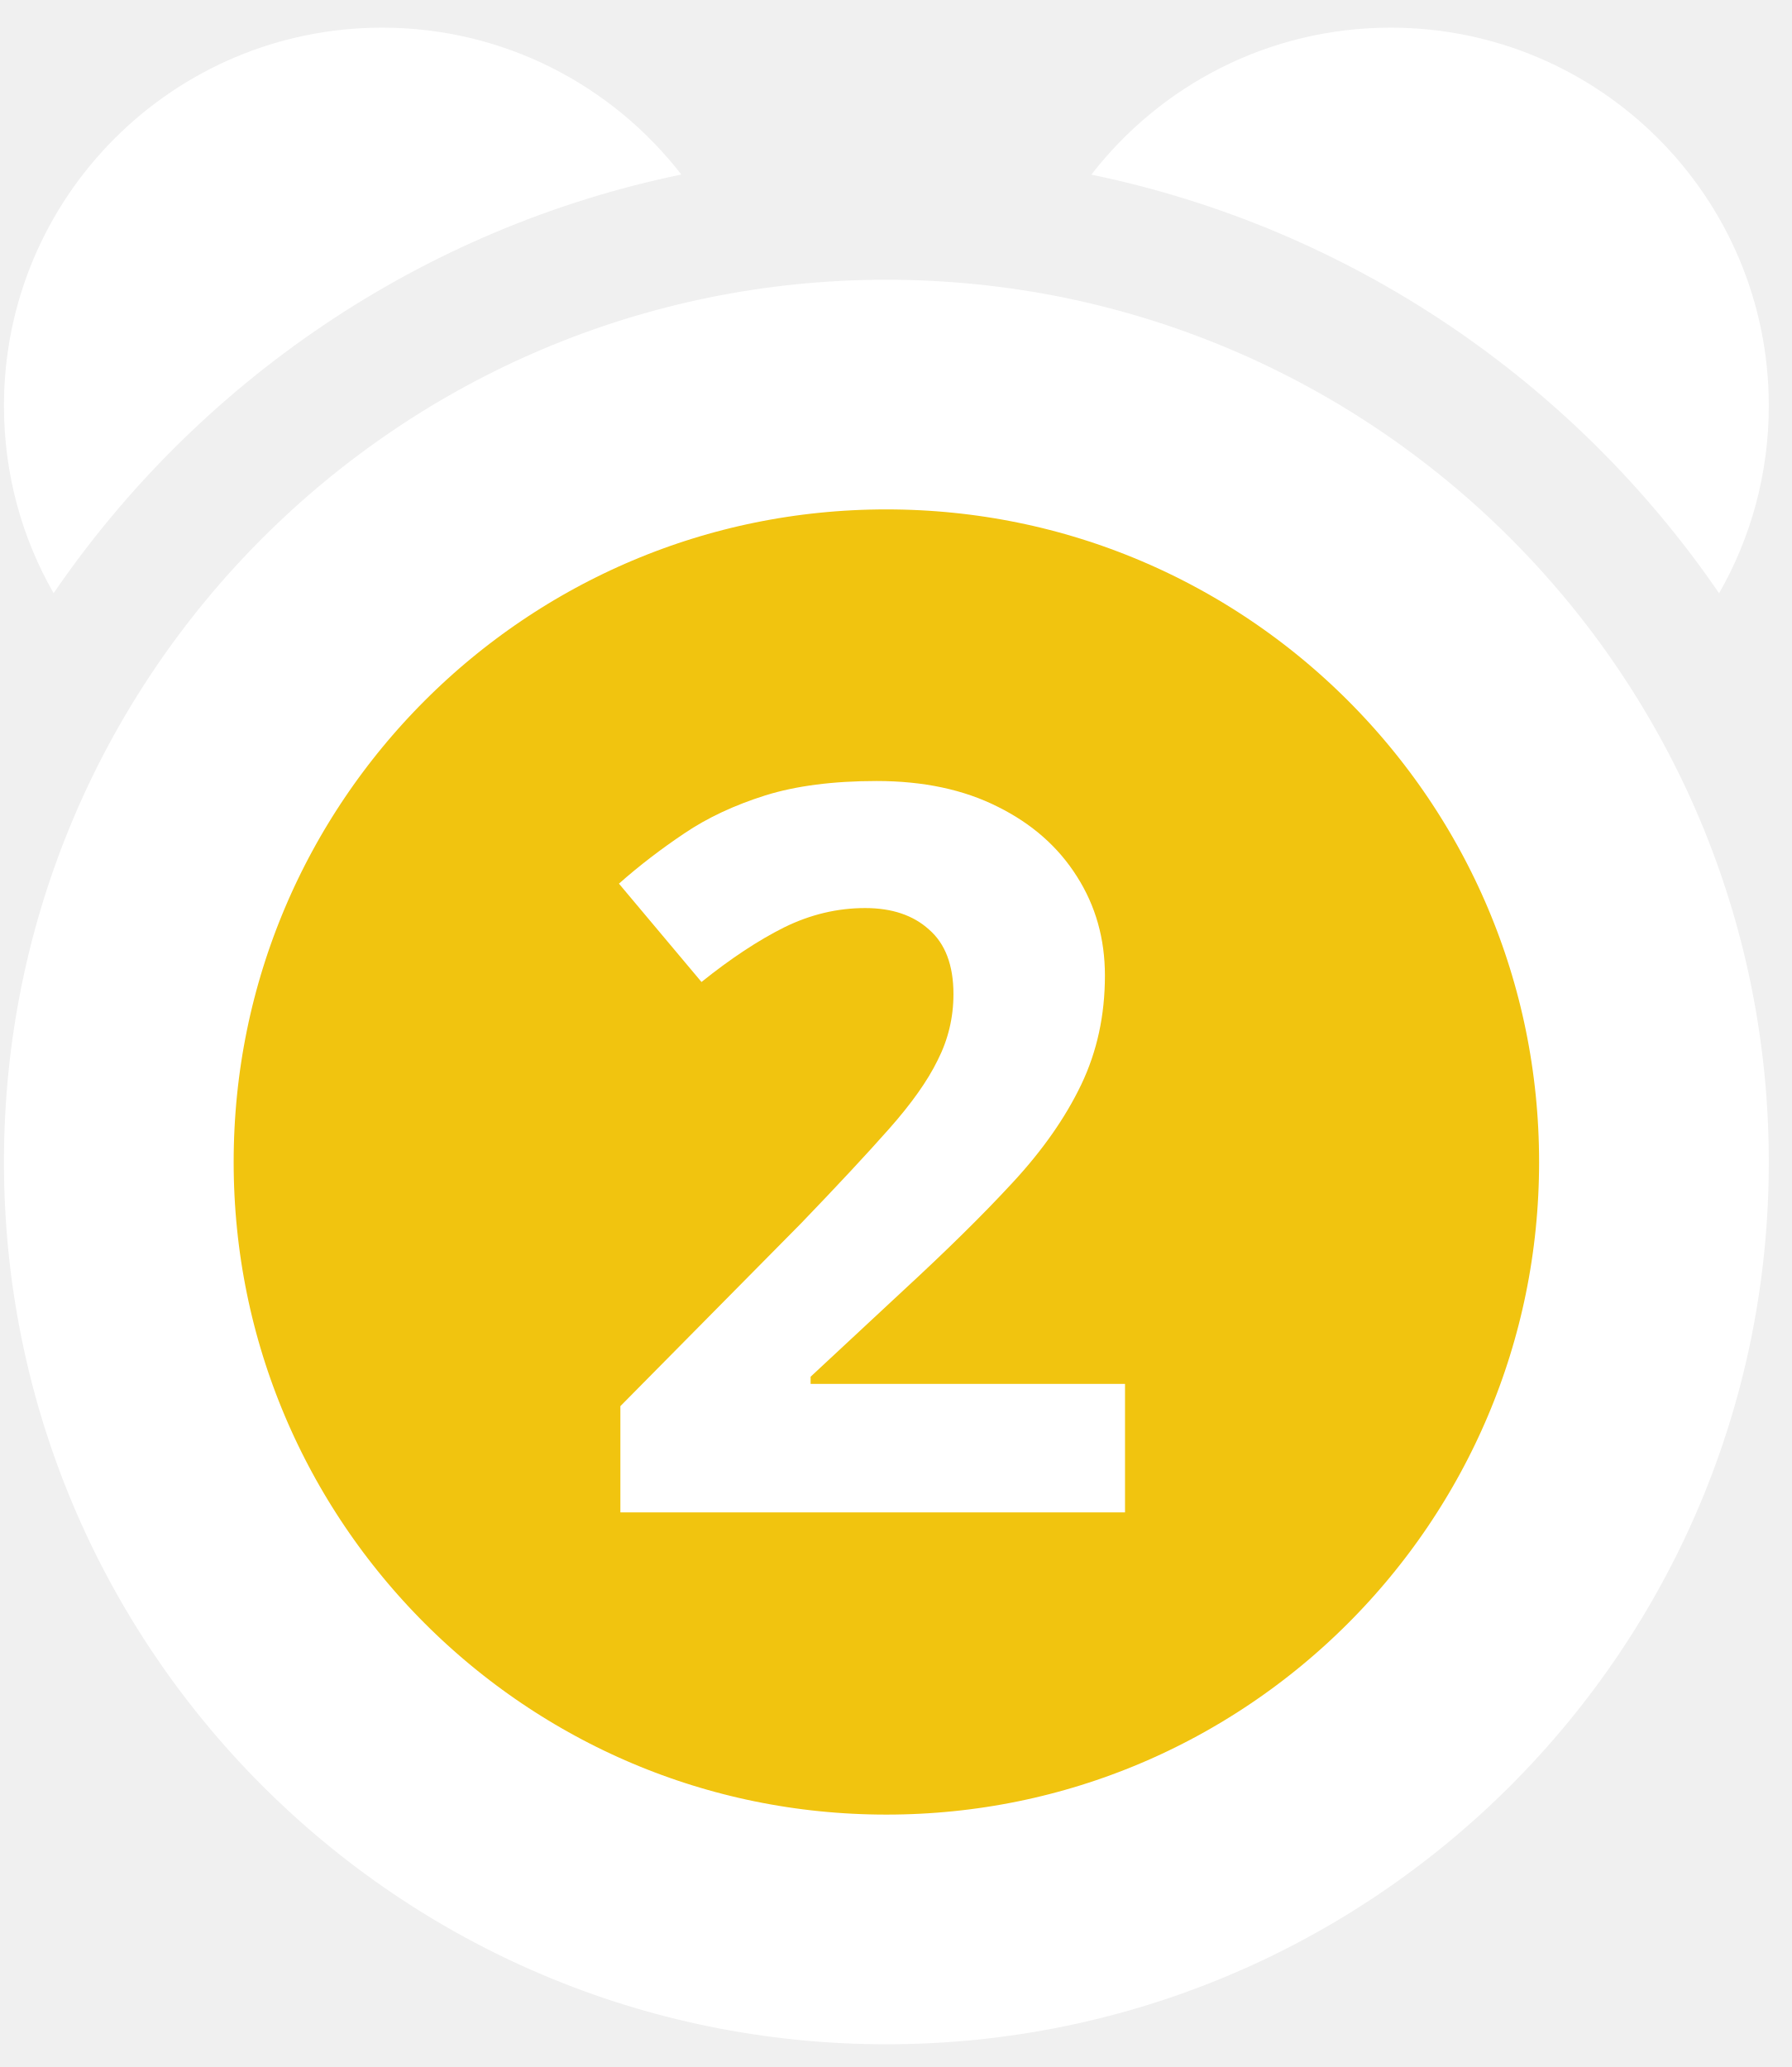
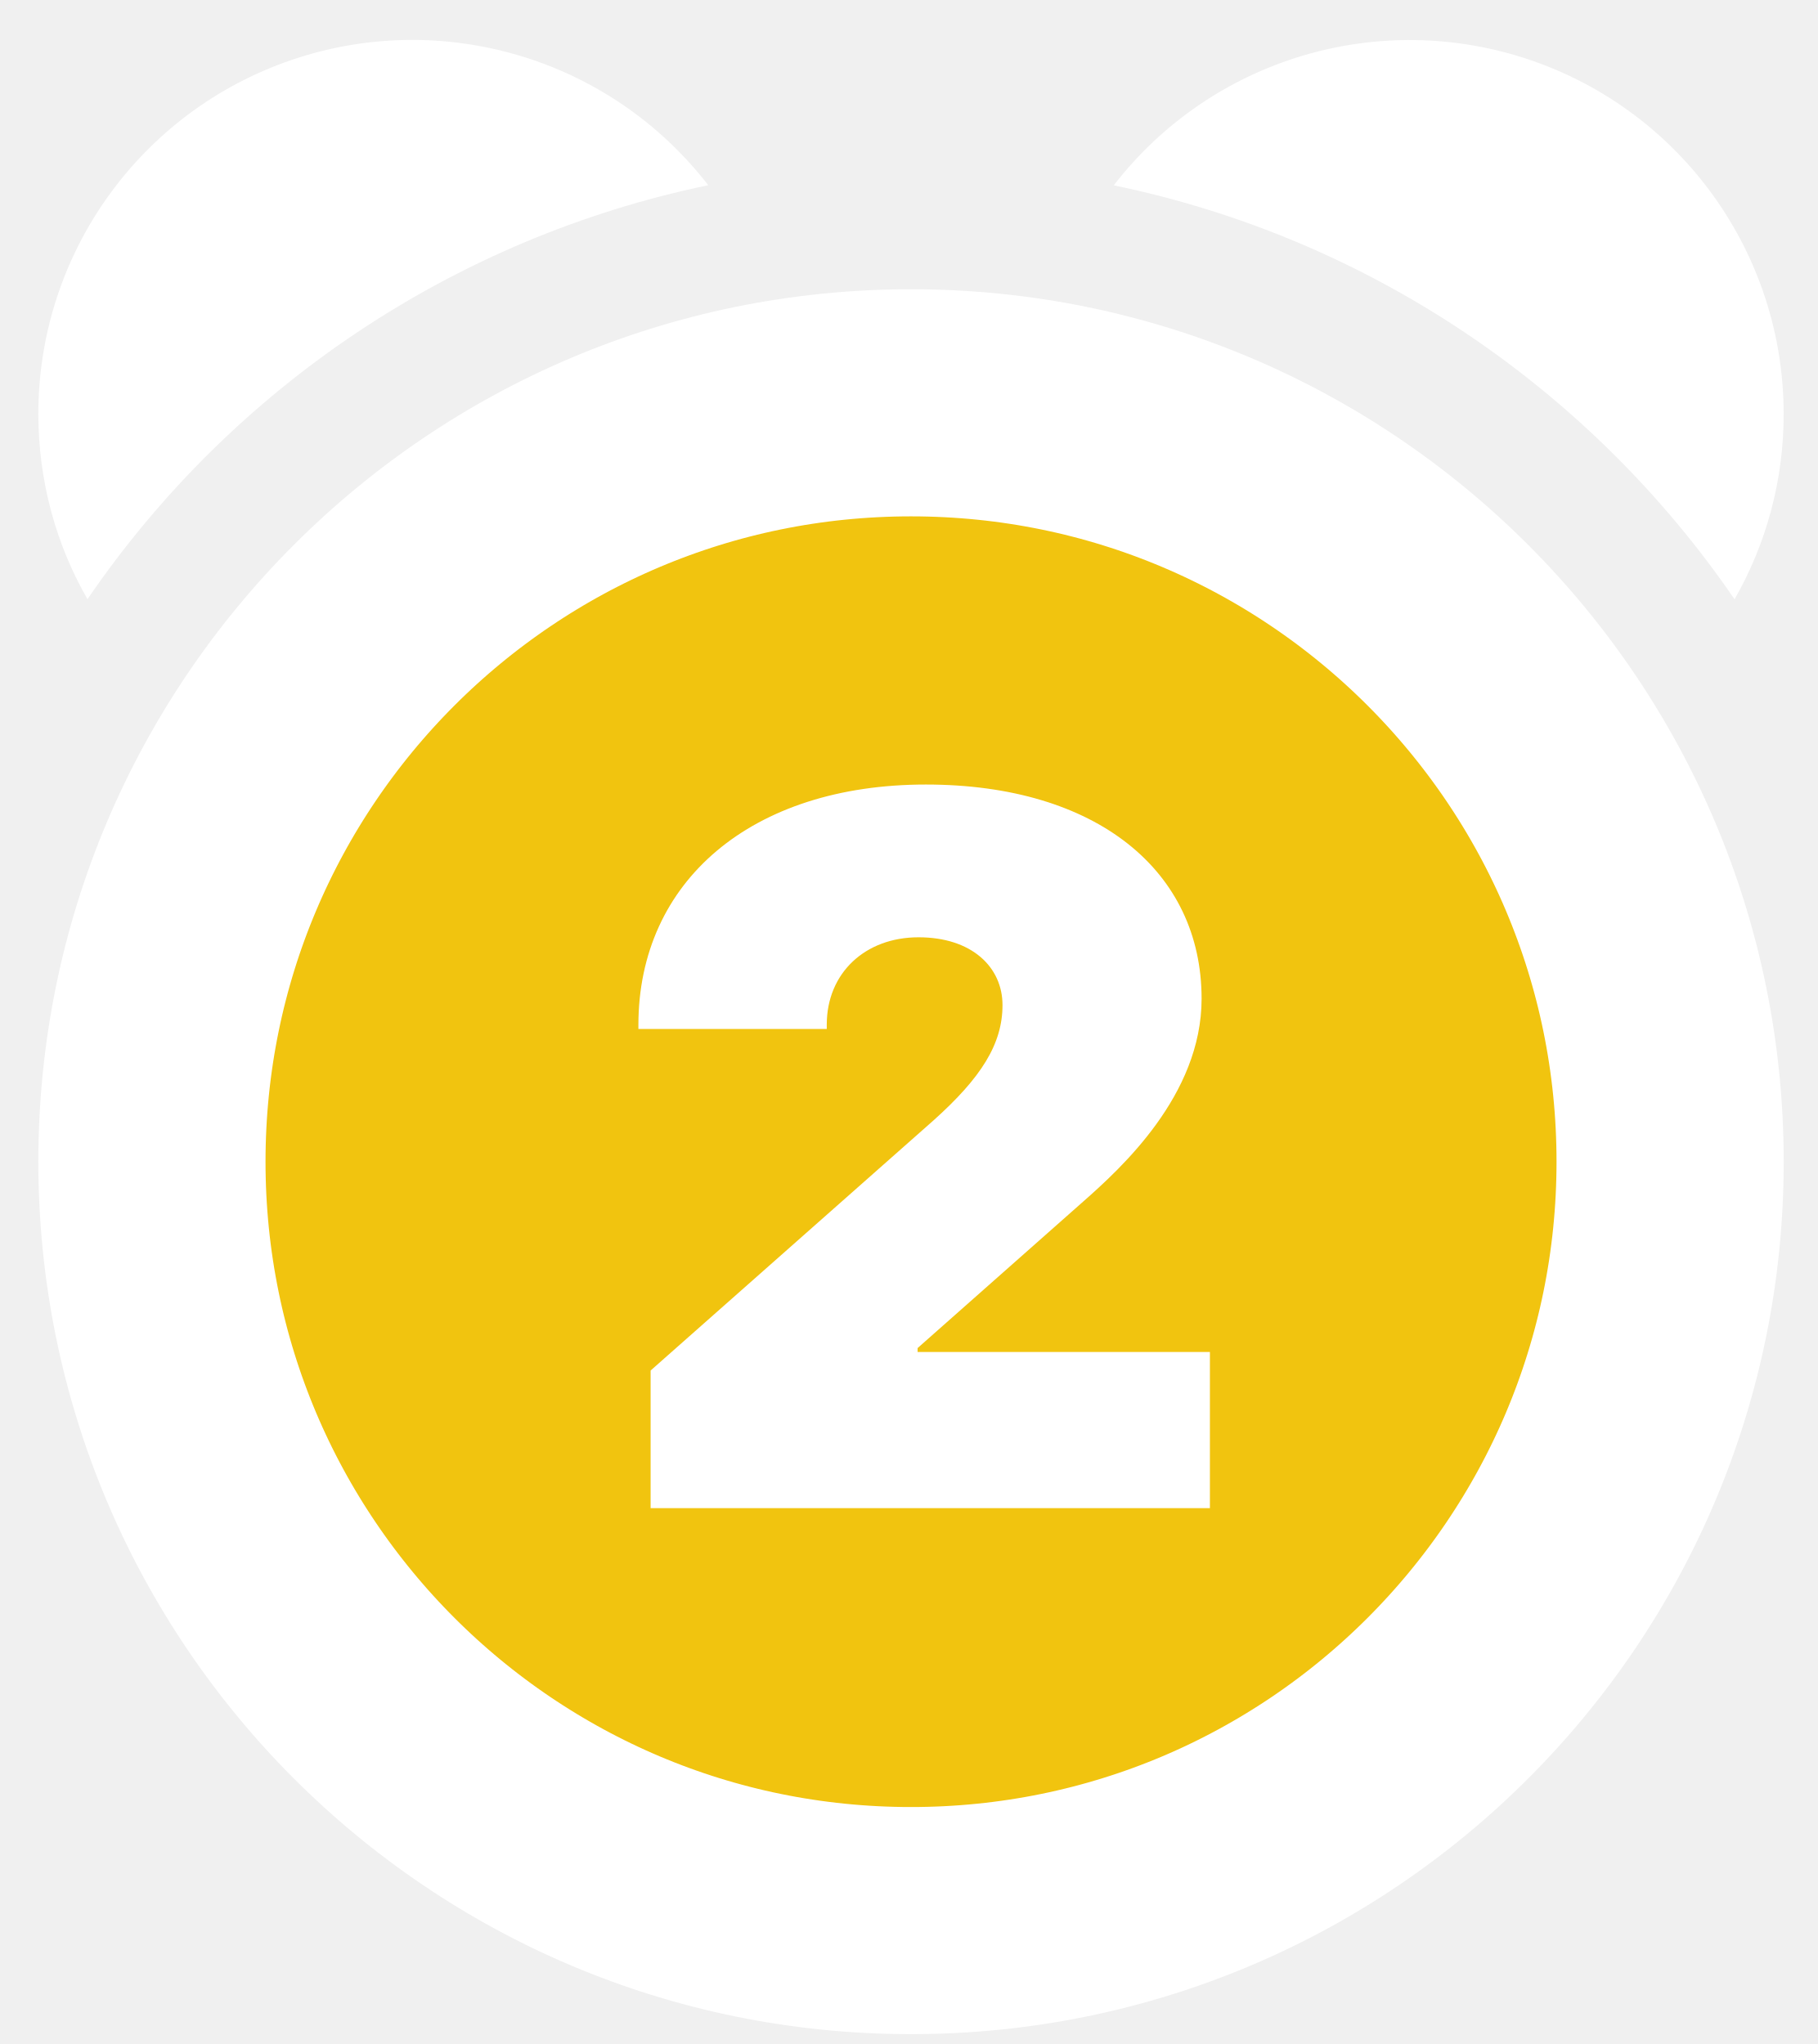
- <svg xmlns="http://www.w3.org/2000/svg" xmlns:xlink="http://www.w3.org/1999/xlink" width="39px" height="45px" viewBox="0 0 39 45" version="1.1">
+ <svg xmlns="http://www.w3.org/2000/svg" xmlns:xlink="http://www.w3.org/1999/xlink" width="40" height="45" viewBox="0 0 40 45">
  <defs>
-     <path d="M20.173,6.368 C9.565,6.368 0.966,14.968 0.966,25.576 C0.966,36.183 9.565,44.783 20.173,44.783 C30.781,44.783 39.381,36.183 39.381,25.576 C39.381,14.968 30.781,6.368 20.173,6.368 Z" id="path-1" />
-     <mask id="mask-2" maskContentUnits="userSpaceOnUse" maskUnits="objectBoundingBox" x="0" y="0" width="38.415" height="38.415" fill="white">
-       <use xlink:href="#path-1" />
+     <path d="M20.173 6.368C9.565 6.368.966 14.968.966 25.576c0 10.607 8.6 19.207 19.207 19.207 10.608 0 19.208-8.6 19.208-19.207 0-10.608-8.6-19.208-19.208-19.208z" id="a" />
+     <mask id="b" x="0" y="0" width="38.415" height="38.415" fill="#fff">
+       <use xlink:href="#a" />
    </mask>
  </defs>
-   <g id="Page-1" stroke="none" stroke-width="1" fill="none" fill-rule="evenodd">
-     <g id="freezetime2" transform="translate(-1.758064, -0.277984)">
-       <g id="freezetime">
-         <g transform="translate(0.878049, 0)" id="Path">
-           <use stroke="#FFFFFF" mask="url(#mask-2)" stroke-width="10" fill="#F1C40F" xlink:href="#path-1" />
-           <path d="M15.712,4.08 C14.205,2.134 11.848,0.88 9.198,0.88 C4.651,0.88 0.966,4.565 0.966,9.112 C0.966,10.597 1.358,11.99 2.047,13.192 C5.197,8.588 10.057,5.246 15.712,4.077 L15.712,4.08 Z" fill="#FFFFFF" />
-           <path d="M38.3,13.192 C38.988,11.99 39.381,10.597 39.381,9.112 C39.381,4.565 35.696,0.88 31.149,0.88 C28.498,0.88 26.141,2.134 24.635,4.08 C30.29,5.249 35.147,8.591 38.3,13.195 L38.3,13.195 L38.3,13.192 Z" fill="#FFFFFF" />
-         </g>
-       </g>
-       <text id="2" font-family="SFUIDisplay-Black, SF UI Display" font-size="22" font-weight="700" letter-spacing="1.375" fill="#FFFFFF">
-         <tspan x="14.385" y="33.203">2</tspan>
-       </text>
+   <g fill="none" fill-rule="evenodd">
+     <g transform="translate(-.122)">
+       <use stroke="#FFF" mask="url(#b)" stroke-width="10" fill="#F1C40F" xlink:href="#a" />
+       <path d="M15.712 4.08A8.231 8.231 0 0 0 .966 9.112c0 1.485.392 2.878 1.081 4.08a21.966 21.966 0 0 1 13.665-9.115v.003zM38.3 13.192a8.182 8.182 0 0 0 1.08-4.08A8.231 8.231 0 0 0 24.636 4.08C30.29 5.249 35.147 8.59 38.3 13.195v-.003z" fill="#FFF" />
    </g>
+     <path d="M14.051 22.568v.086h4.146v-.097c0-1.128.838-1.922 2.02-1.922 1.17 0 1.848.655 1.848 1.493 0 .86-.473 1.6-1.515 2.535l-6.23 5.51v3.03h12.31v-3.438h-6.434v-.086l3.641-3.222c.827-.73 2.61-2.342 2.61-4.469 0-2.814-2.31-4.716-6.069-4.716-3.835 0-6.327 2.127-6.327 5.296z" fill="#FFF" />
  </g>
</svg>
